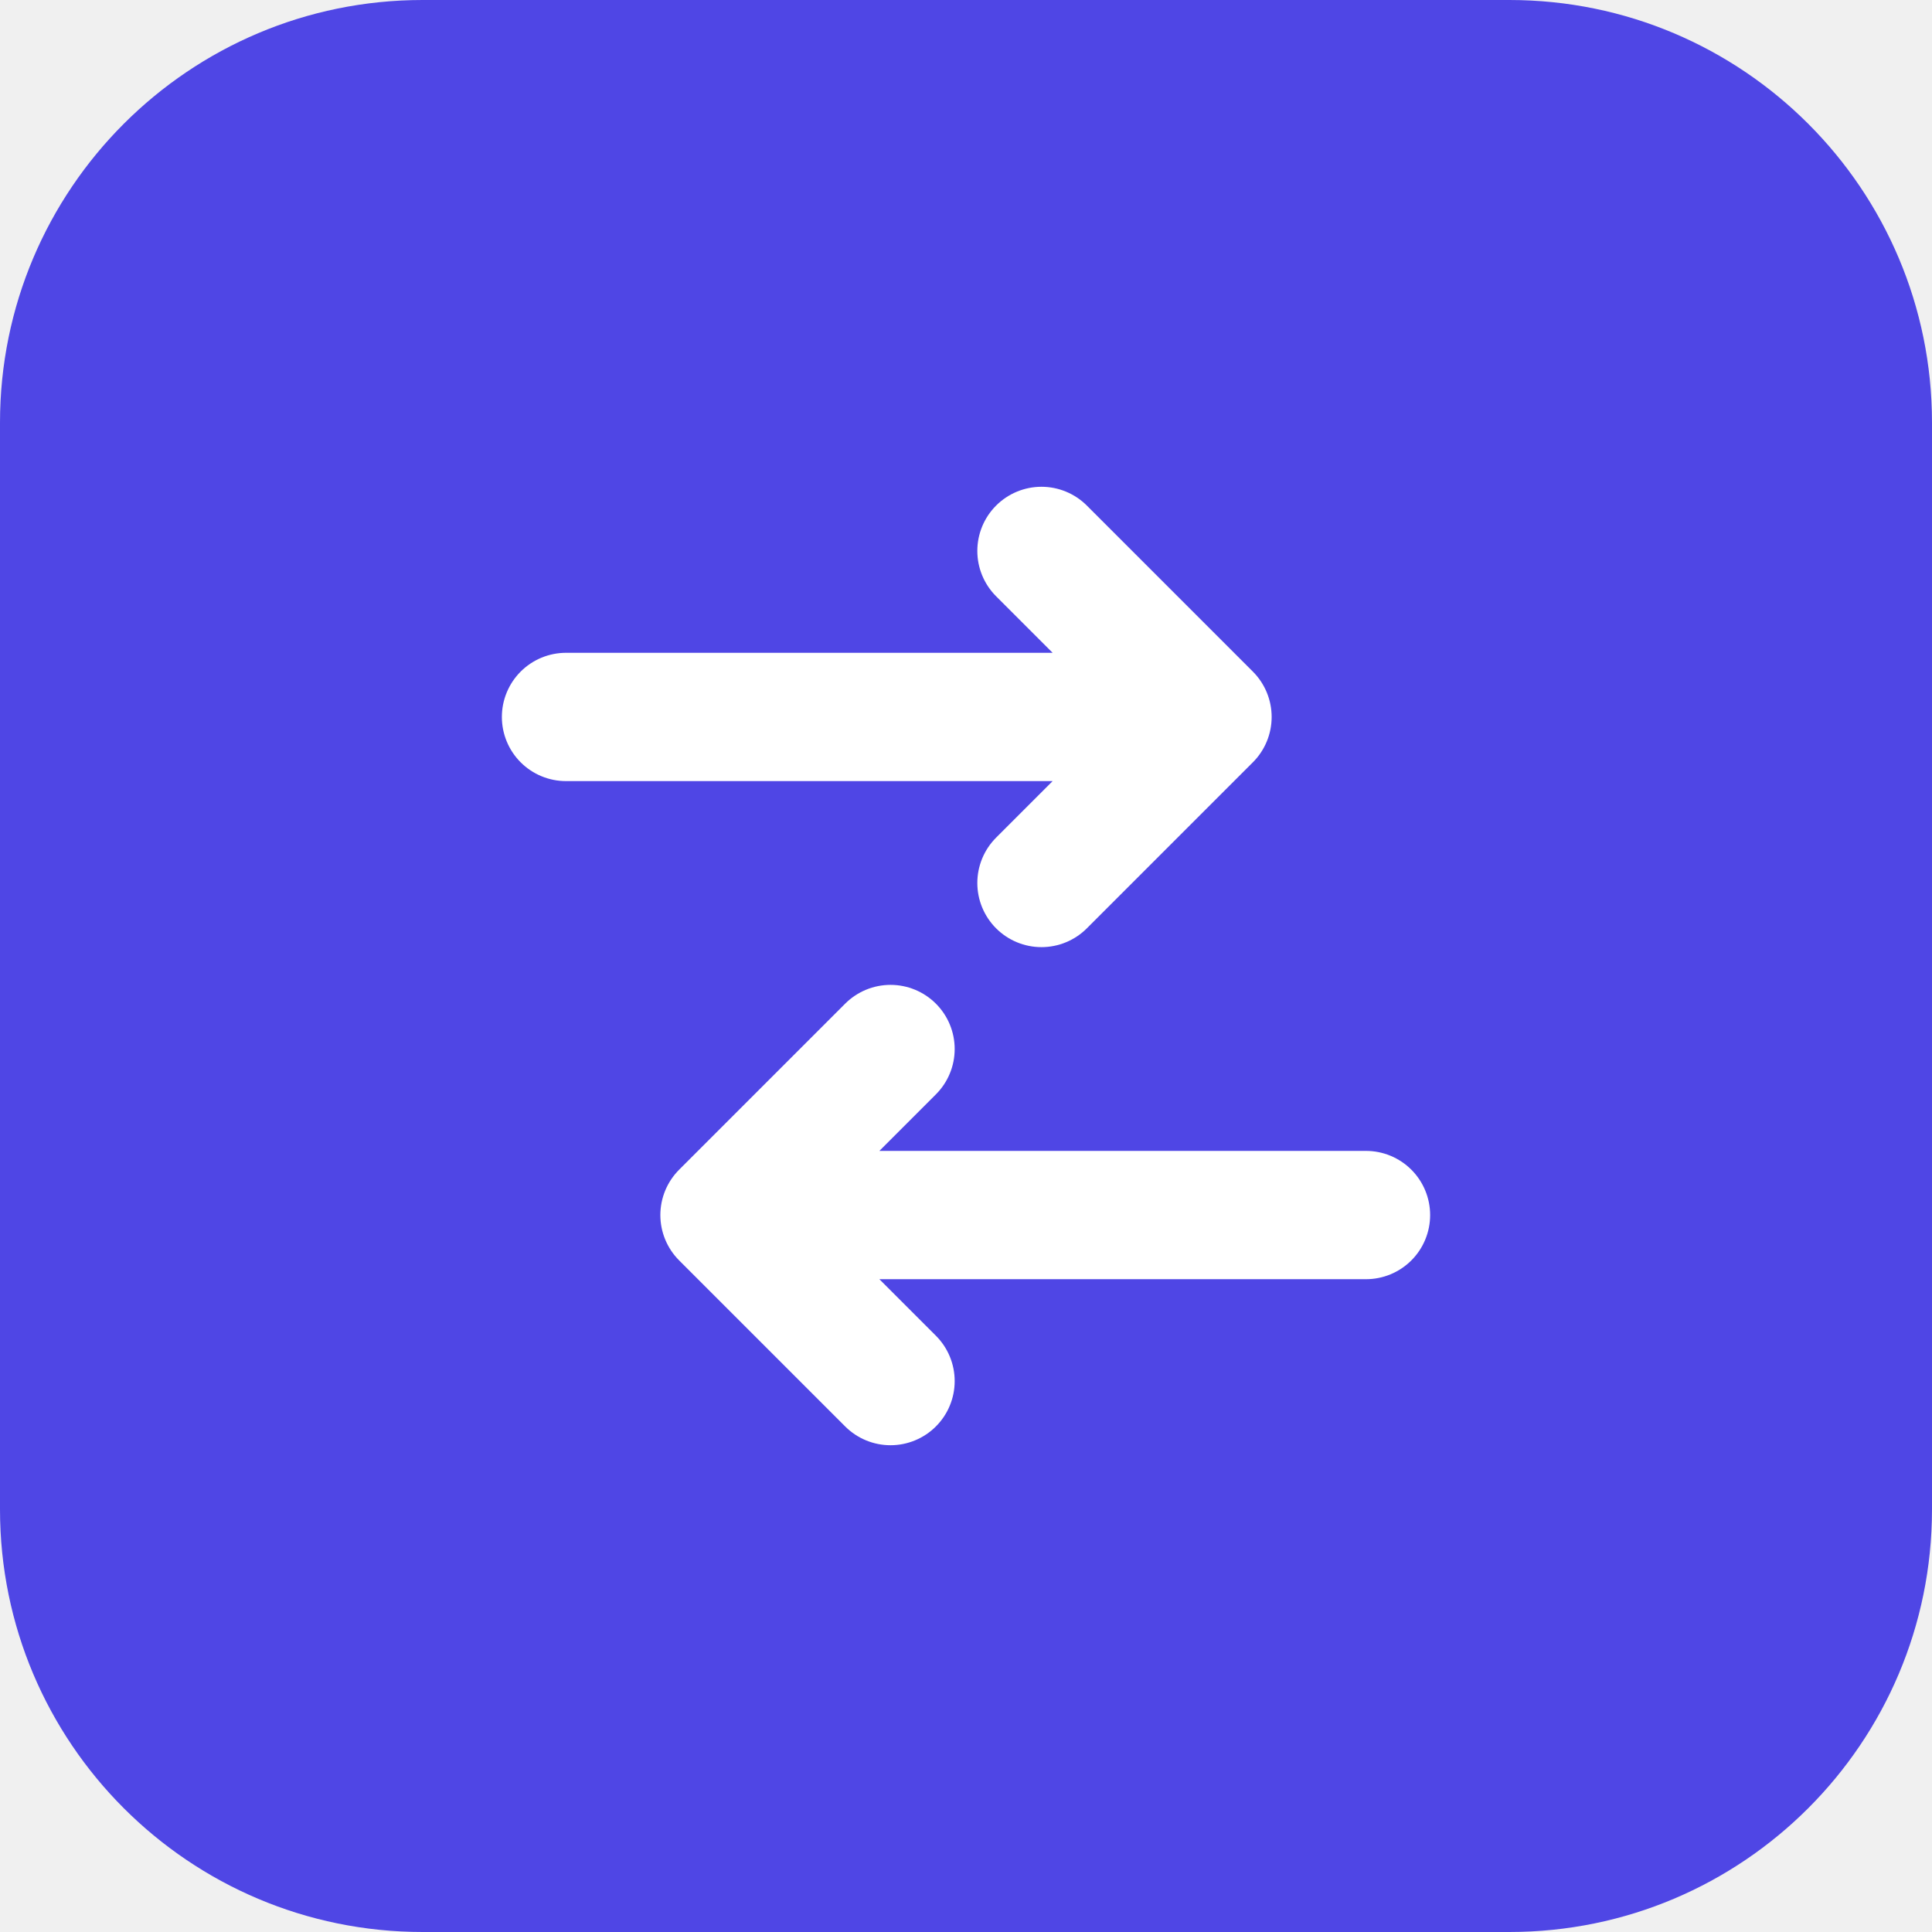
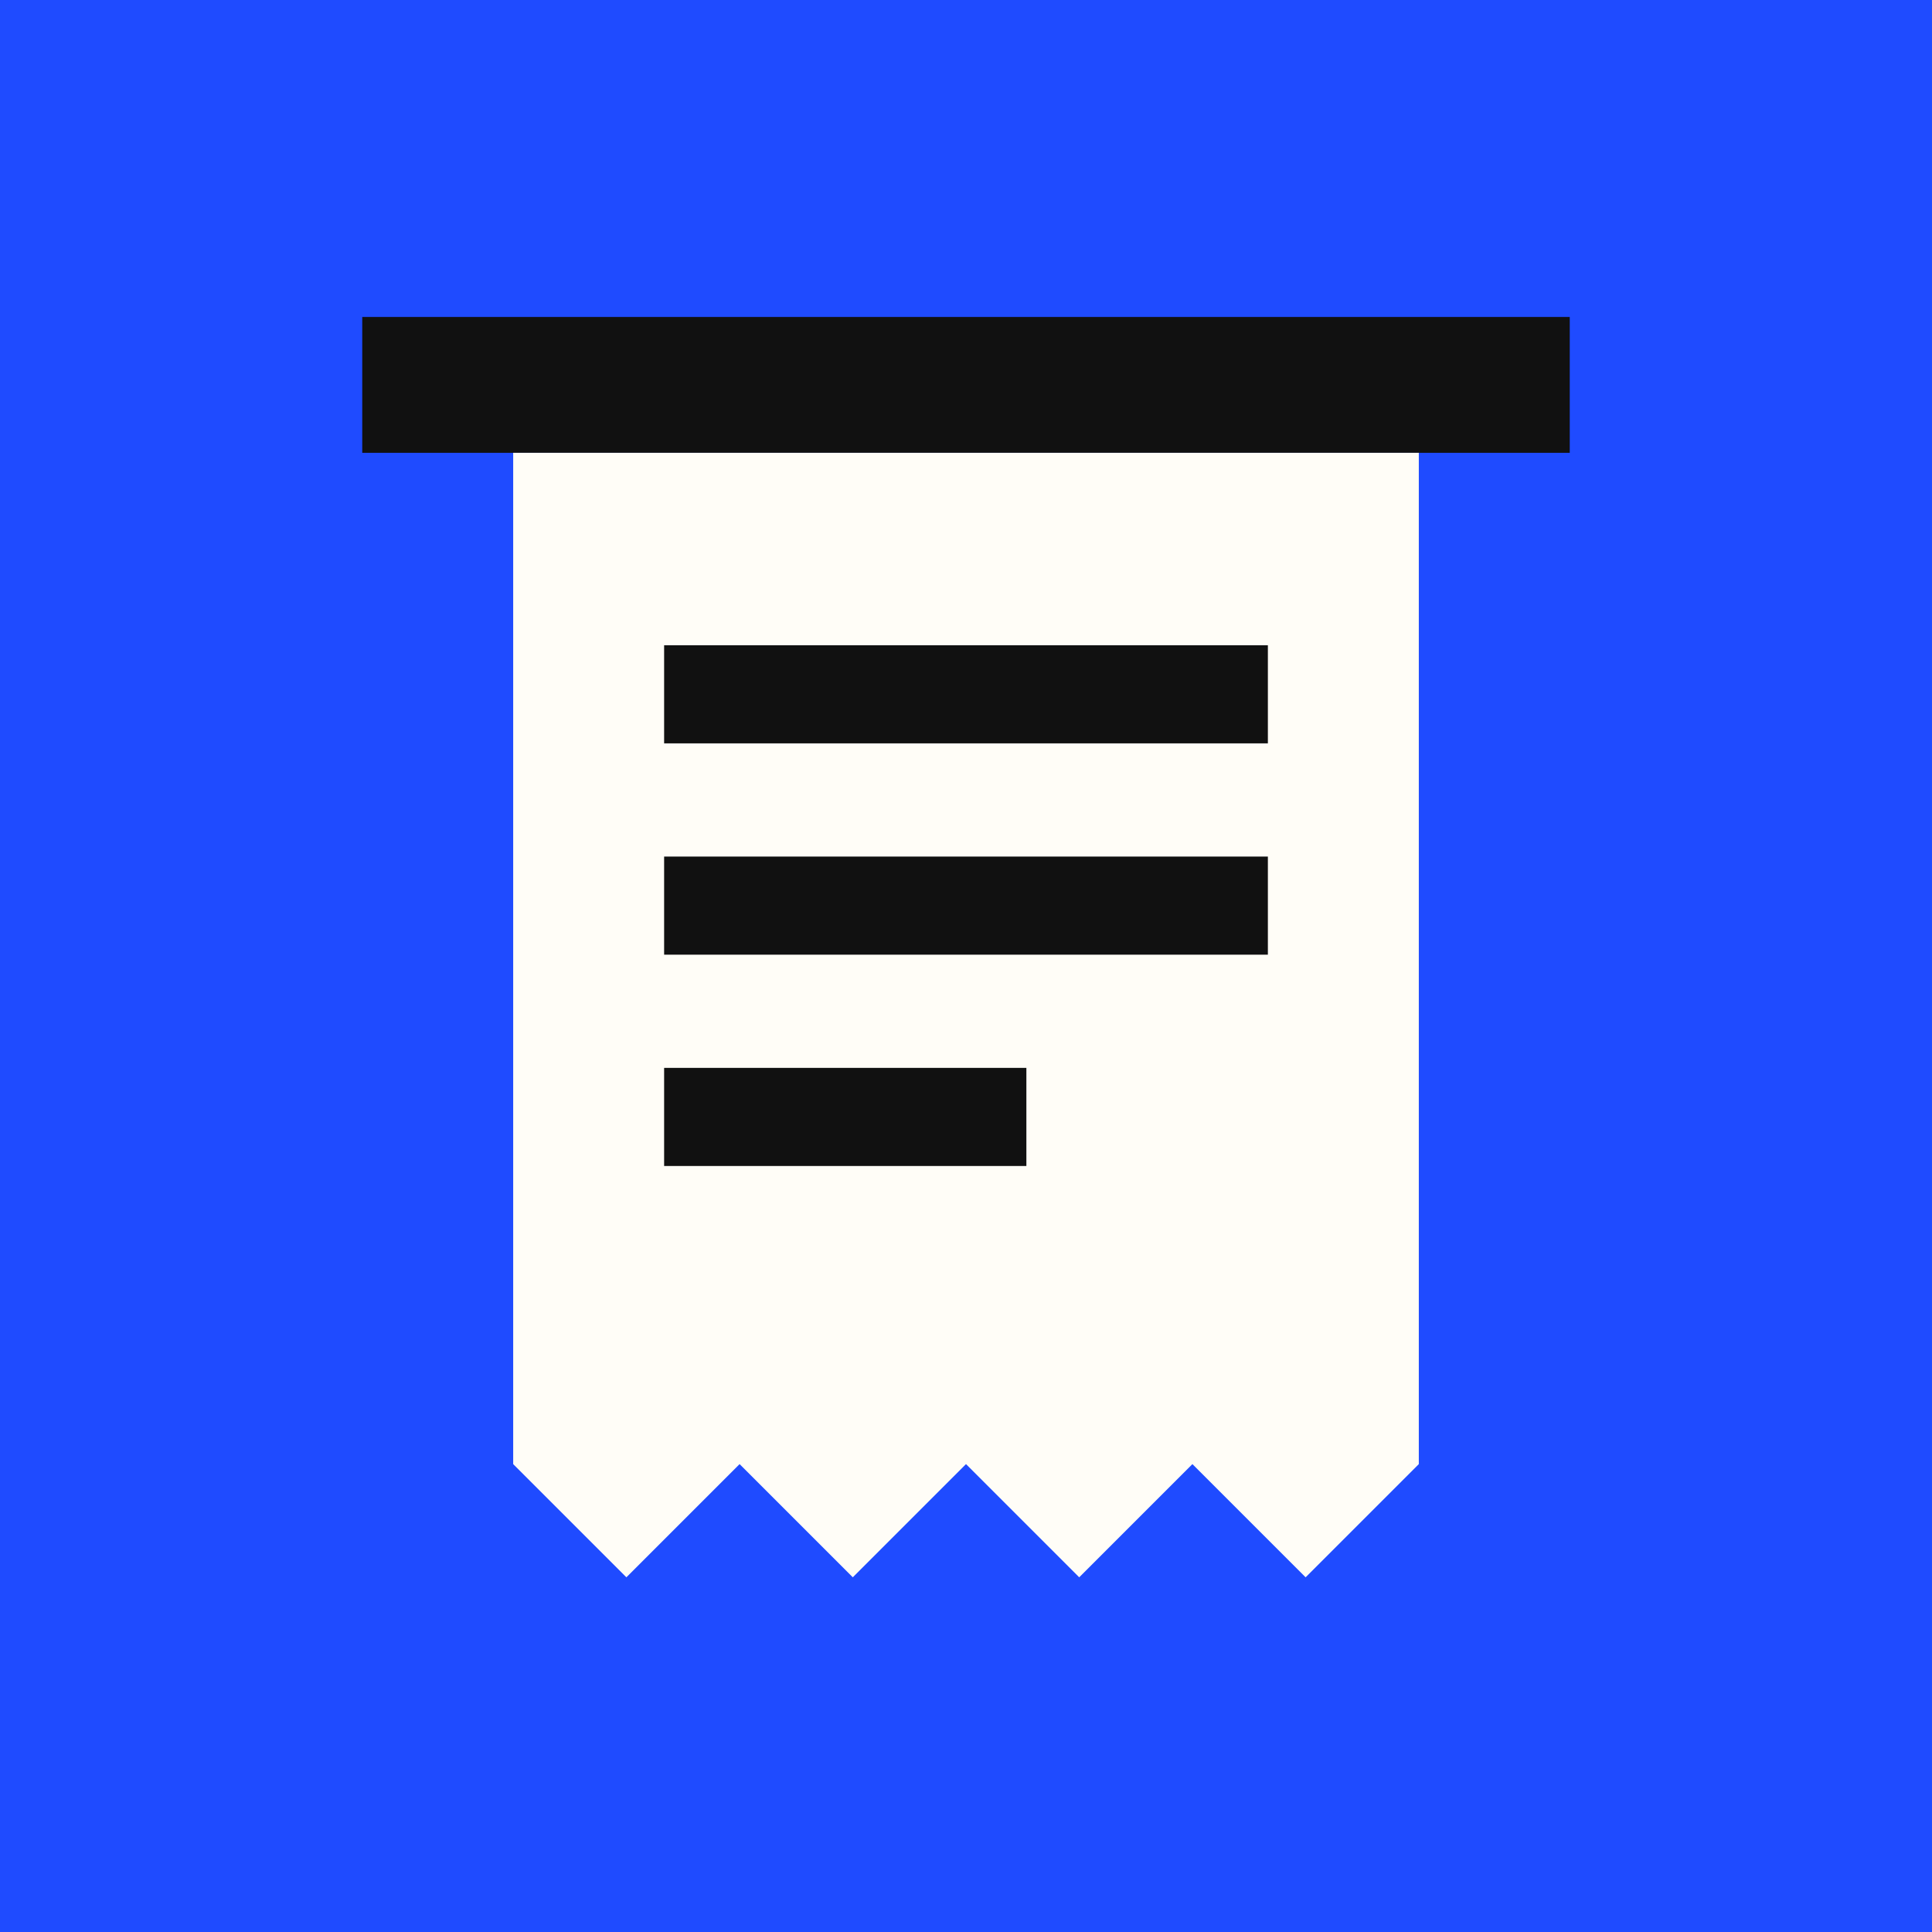
<svg xmlns="http://www.w3.org/2000/svg" viewBox="0 0 512 512">
-   <rect width="512" height="512" rx="112" fill="#4f46e5" />
-   <path d="M150 190h170l-44-44m44 44-44 44M362 322H192l44 44m-44-44 44-44" fill="none" stroke="#fff" stroke-width="34" stroke-linecap="round" stroke-linejoin="round" />
+   <rect width="512" height="512" fill="#1f4bff" />
+   <rect x="96" y="84" width="320" height="36" fill="#111" />
+   <path d="M136 120h240v268l-30 30-30-30-30 30-30-30-30 30-30-30-30 30-30-30z" fill="#fffdf7" />
+   <path d="M176 184h160M176 240h160M176 296h96" stroke="#111" stroke-width="26" fill="none" />
</svg>
